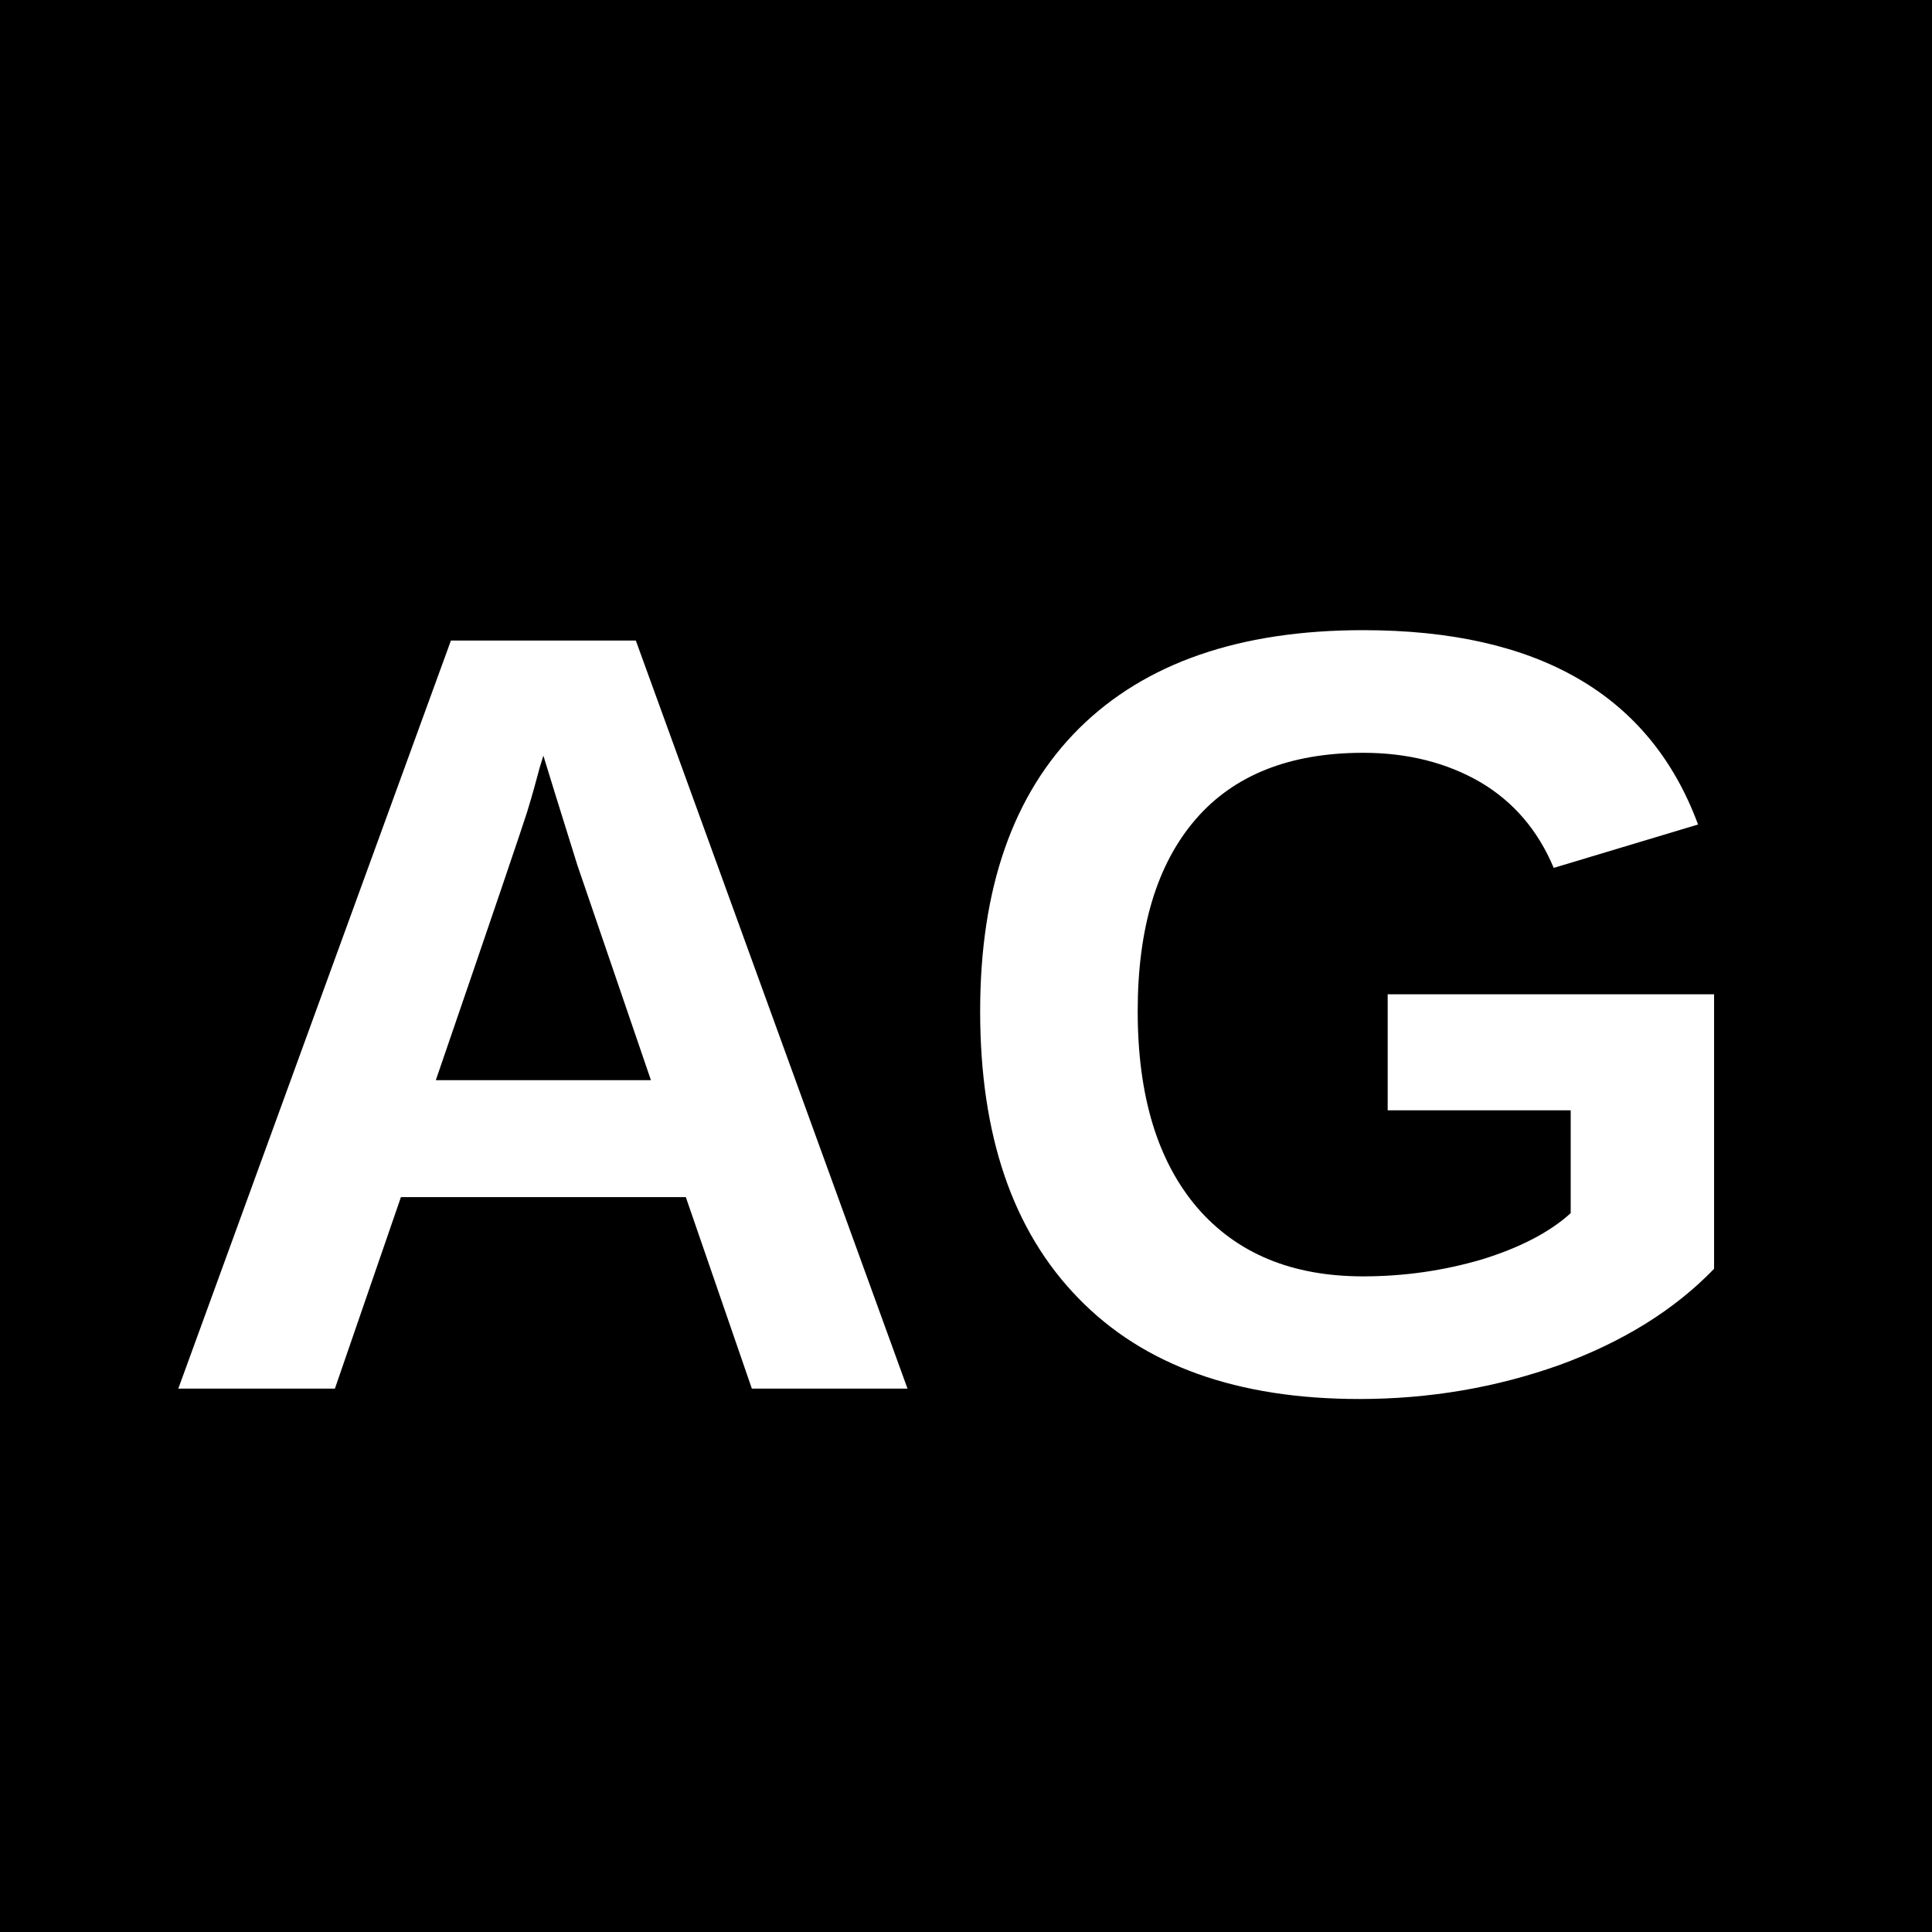
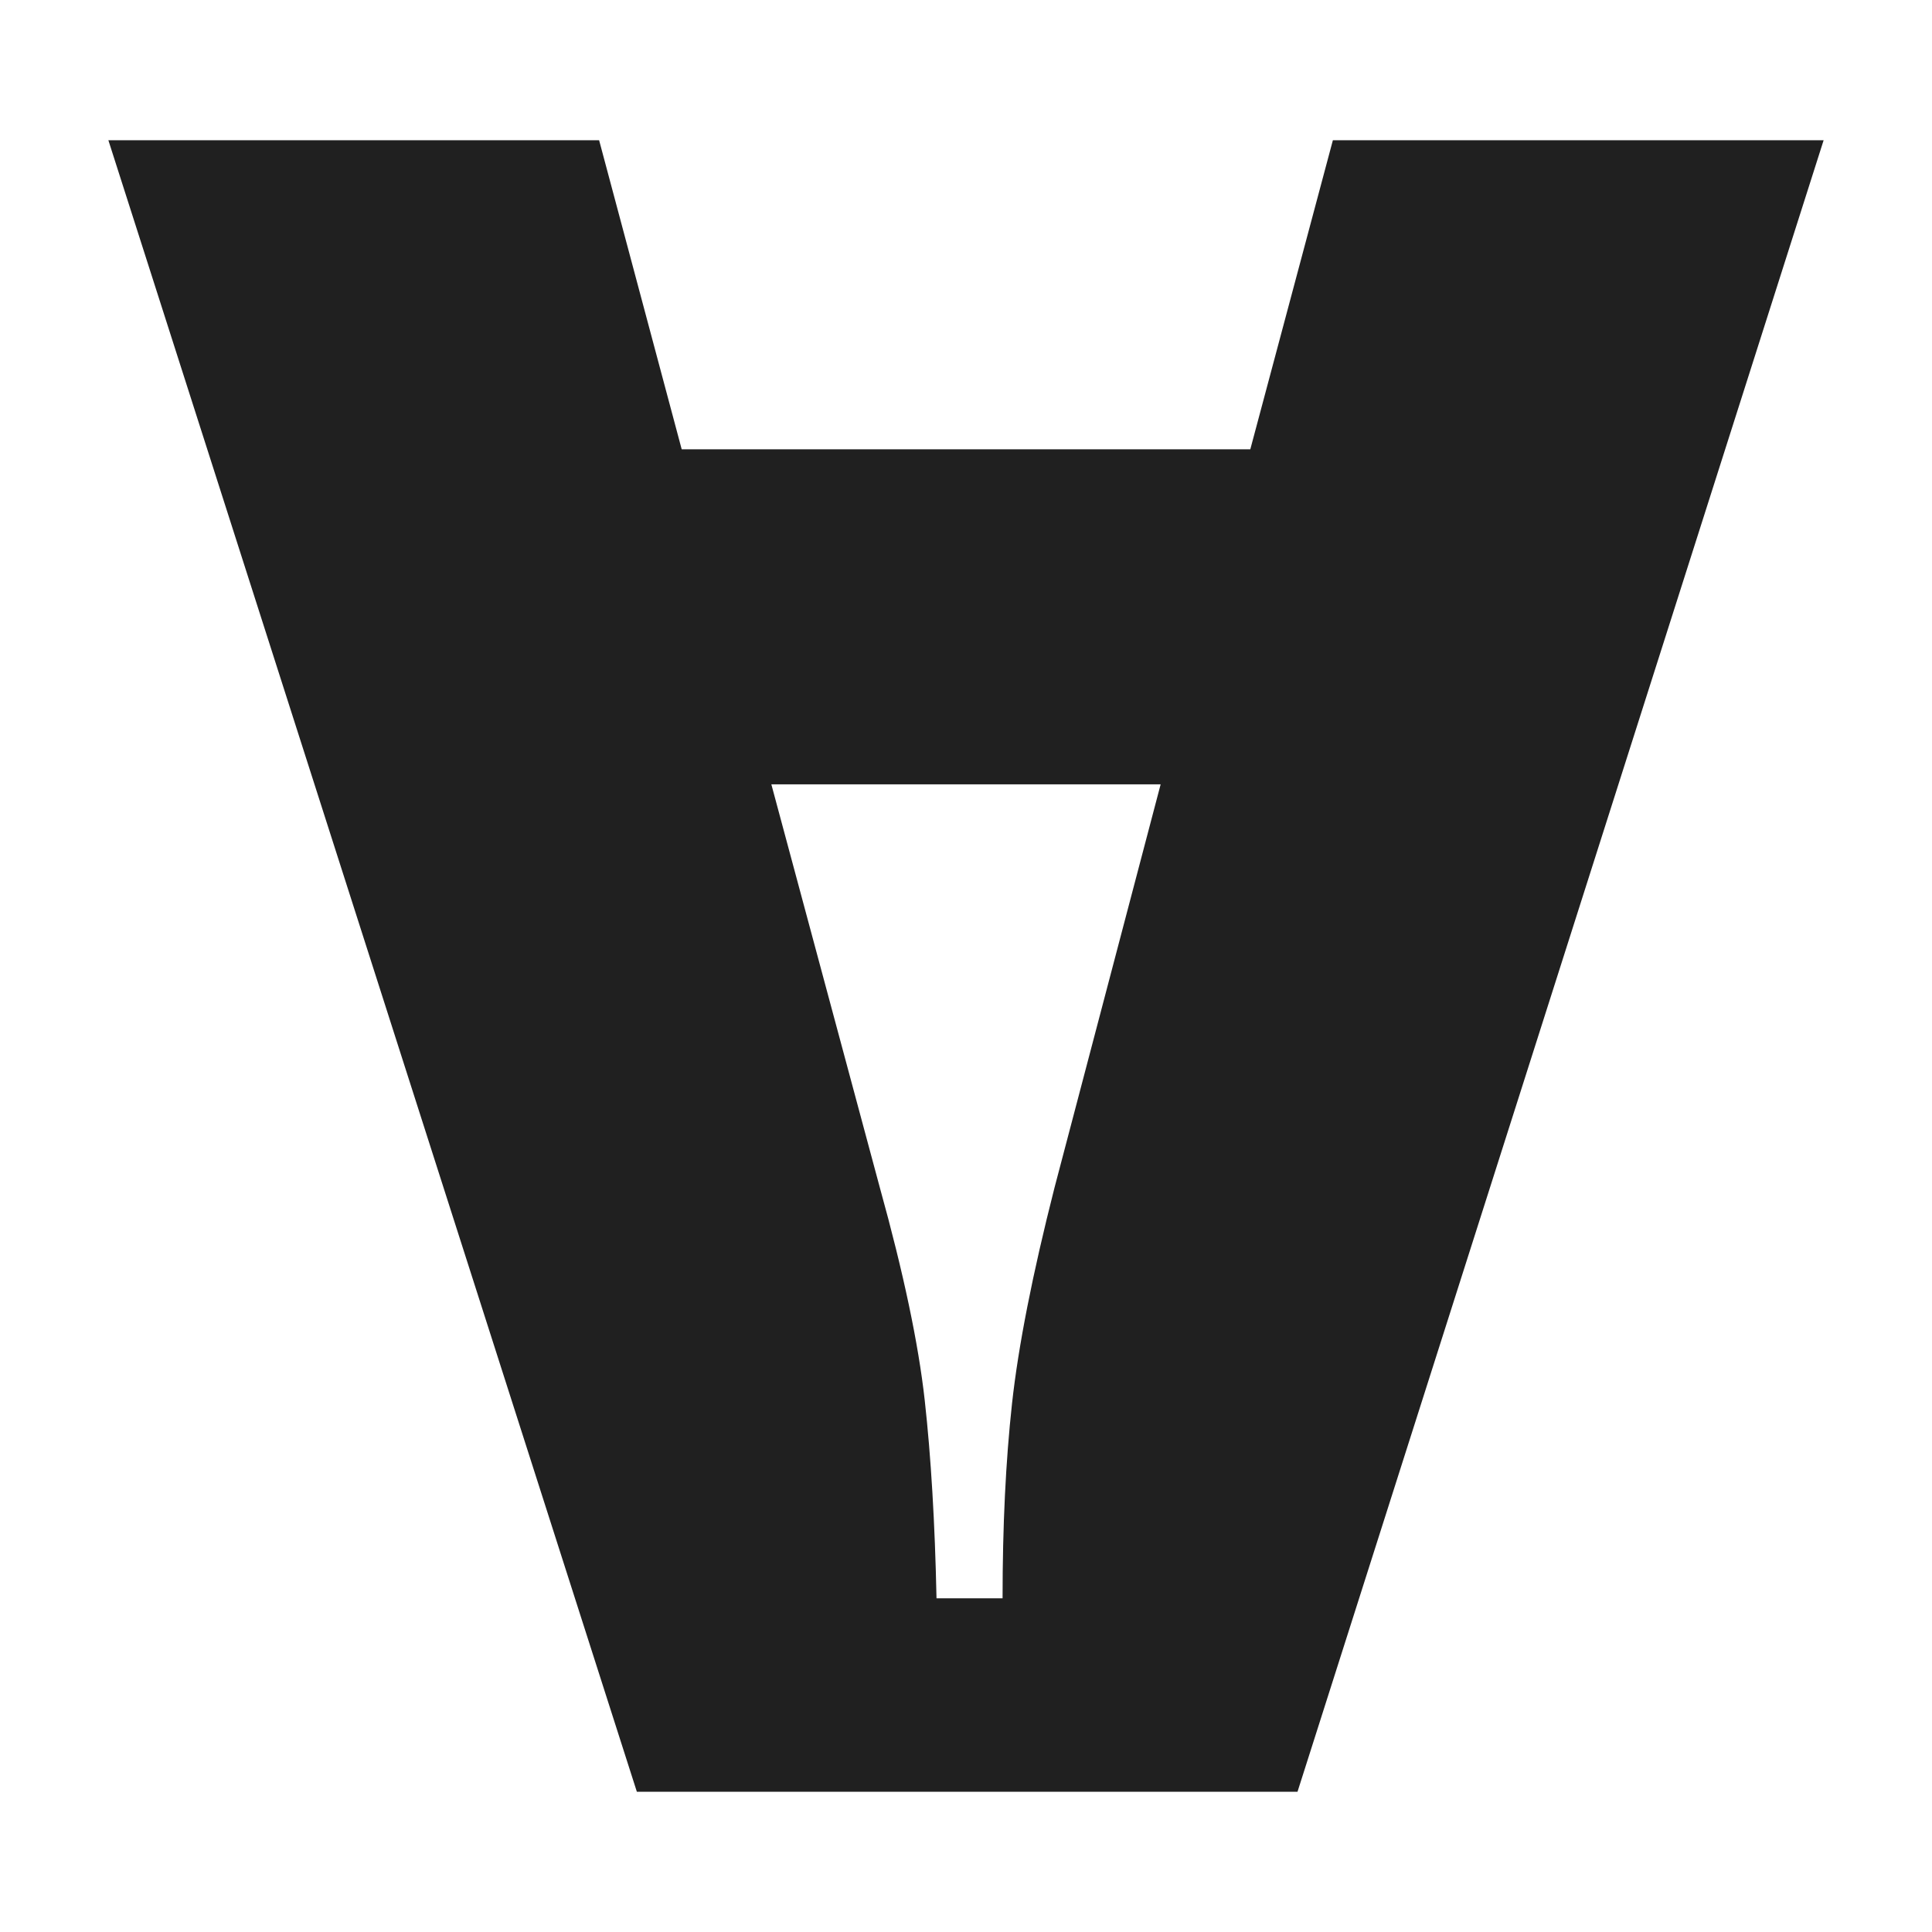
- <svg xmlns="http://www.w3.org/2000/svg" viewBox="0 0 32 32">
-   <rect width="32" height="32" fill="#000" />
-   <text x="16" y="23" font-family="Arial, Helvetica, sans-serif" font-weight="bold" font-size="18" fill="#fff" text-anchor="middle">AG</text>
+ <svg xmlns="http://www.w3.org/2000/svg" width="100%" height="100%" viewBox="0 0 512 512" version="1.1" xml:space="preserve" style="fill-rule:evenodd;clip-rule:evenodd;stroke-linejoin:round;stroke-miterlimit:2;">
+   <g transform="matrix(1.580247,0,0,1.765517,-131.1605,-61.7931)">
+     <rect x="83" y="35" width="324" height="290" style="fill:white;" />
+   </g>
+   <g transform="matrix(-1.784388,0,-0,-1.784388,555.5581,667.0468)">
+     <path d="M222.366,353L210.101,307.097L125.653,307.097L113.389,353L40.504,353L118.645,107.715L216.759,107.715L295.25,353L222.366,353ZM196.786,257.339L180.667,197.419C177.163,184.804 174.944,174.292 174.009,165.882C173.075,157.473 172.491,147.661 172.257,136.448L162.446,136.448C162.446,147.194 161.979,156.83 161.044,165.357C160.11,173.883 158.007,184.571 154.737,197.419L138.969,257.339L196.786,257.339Z" style="fill:rgb(32,32,32);fill-rule:nonzero;" />
+   </g>
</svg>
